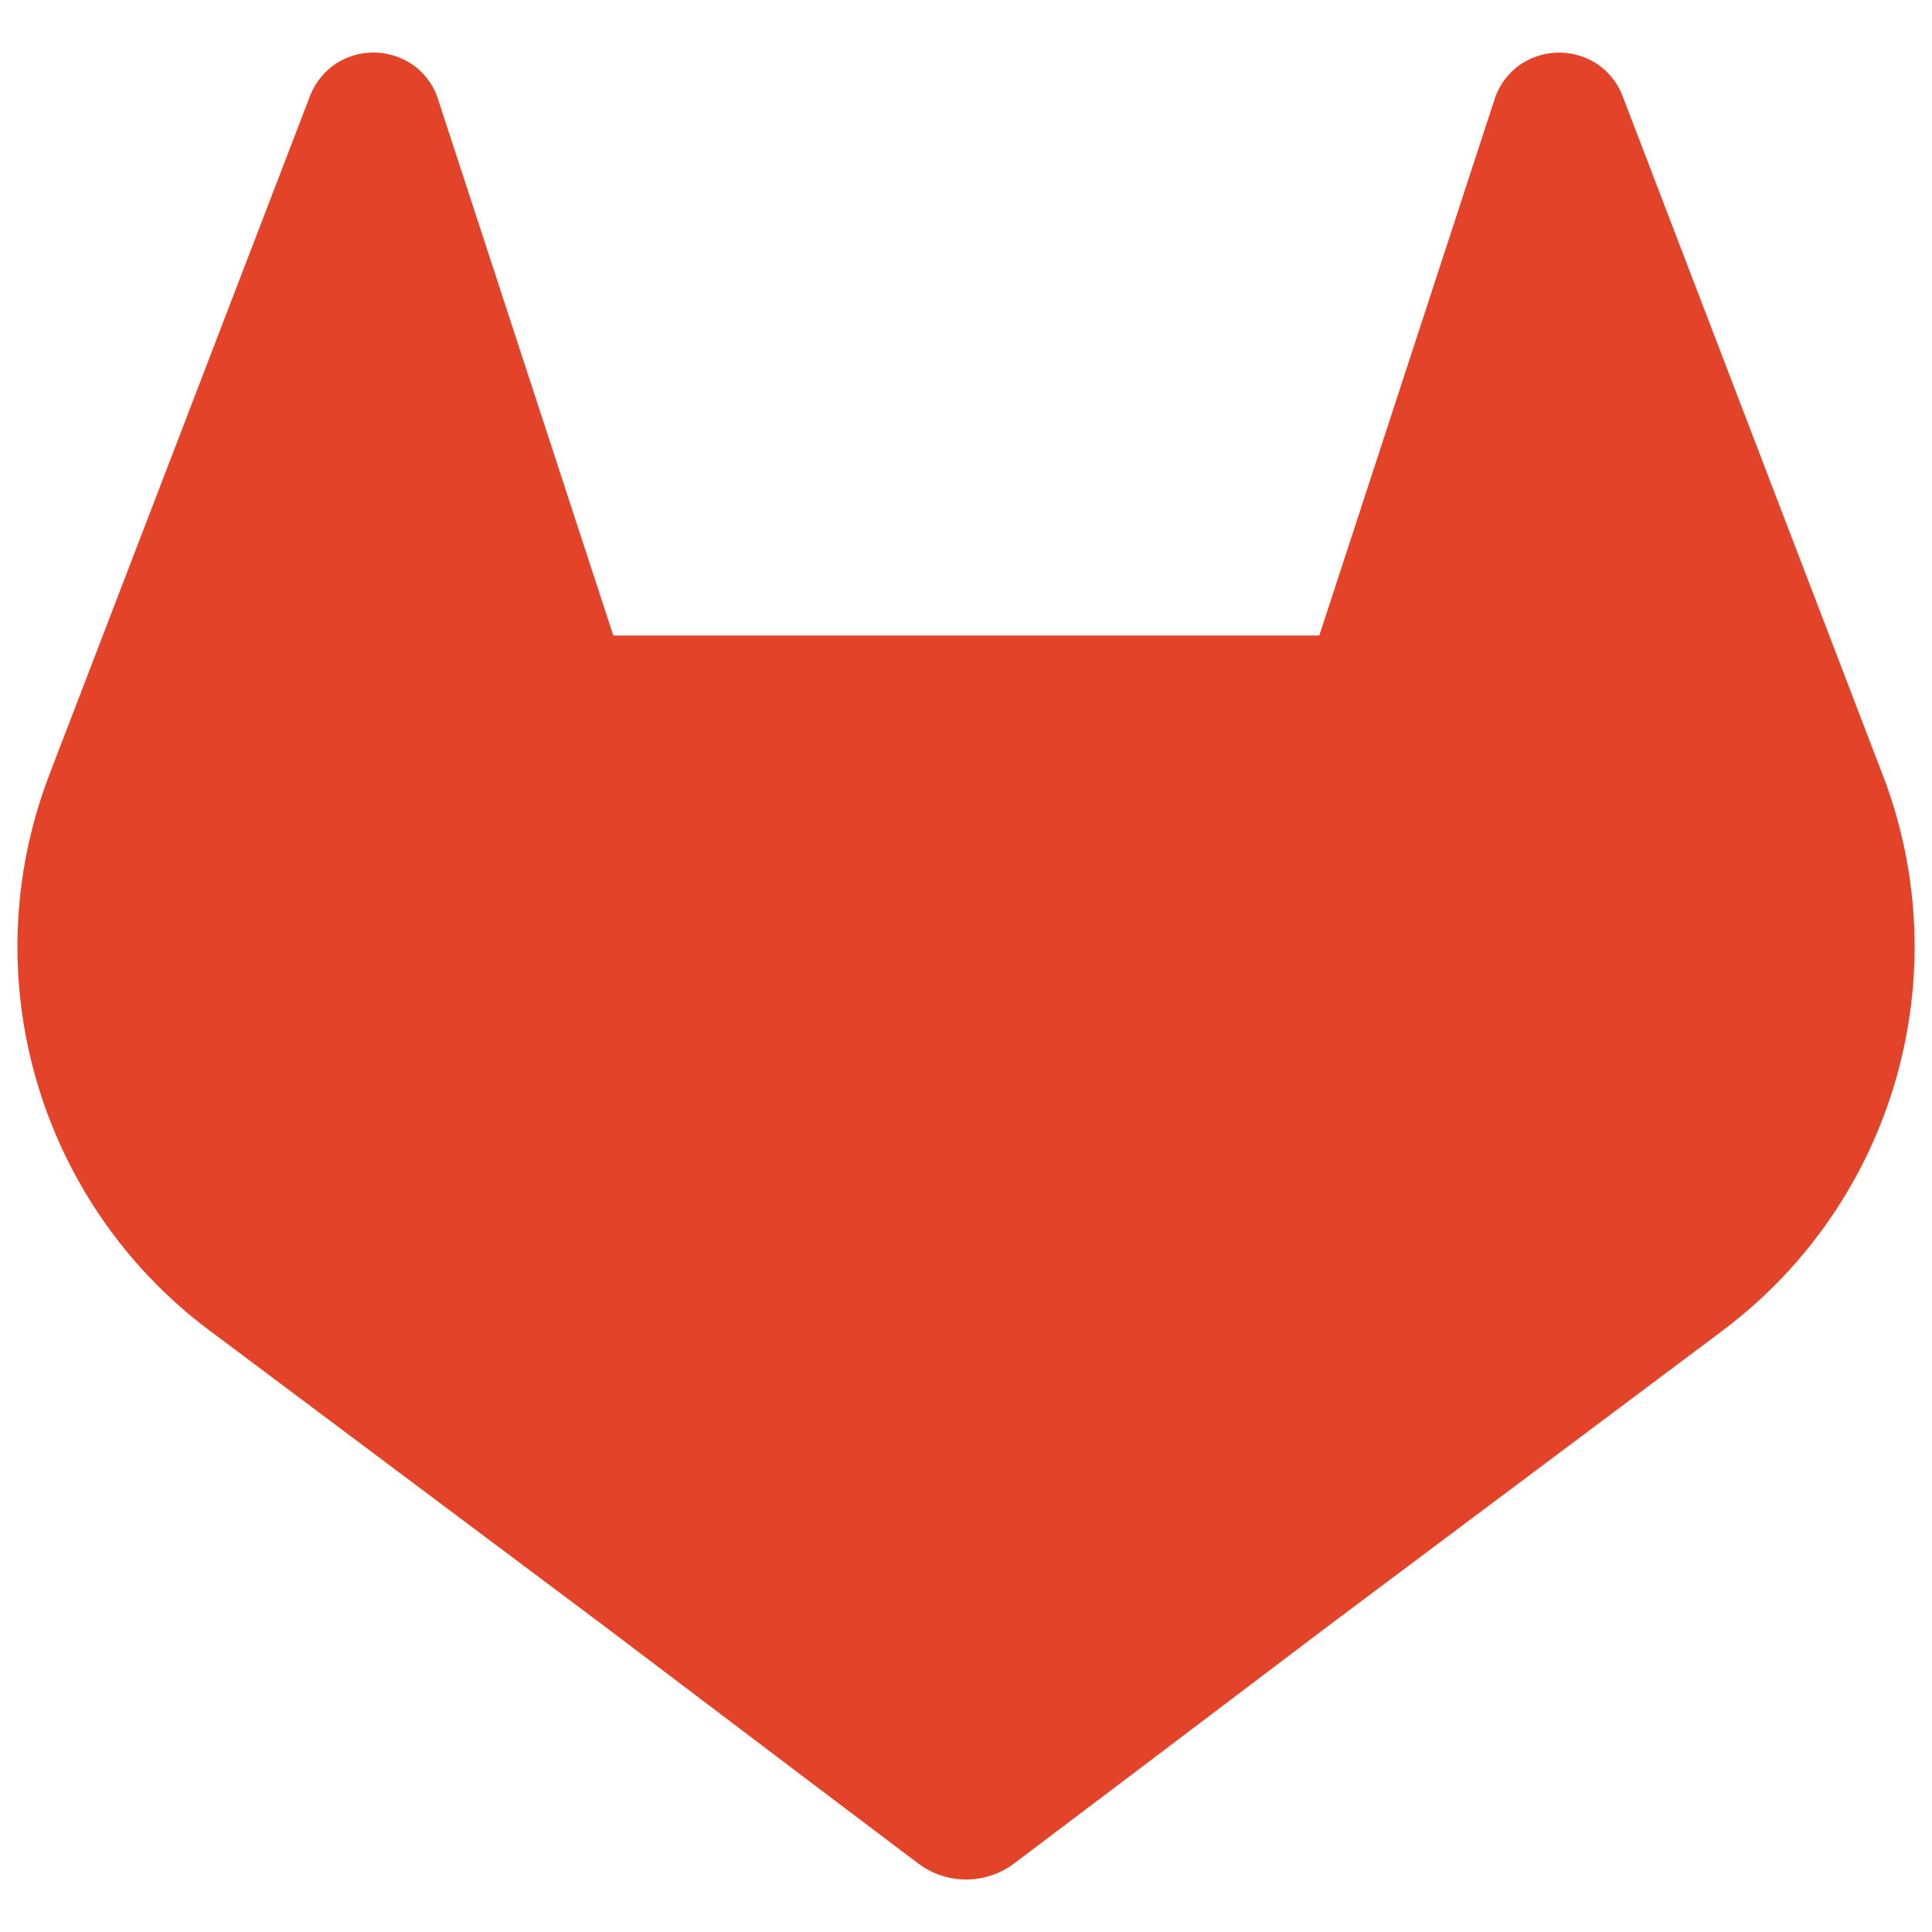
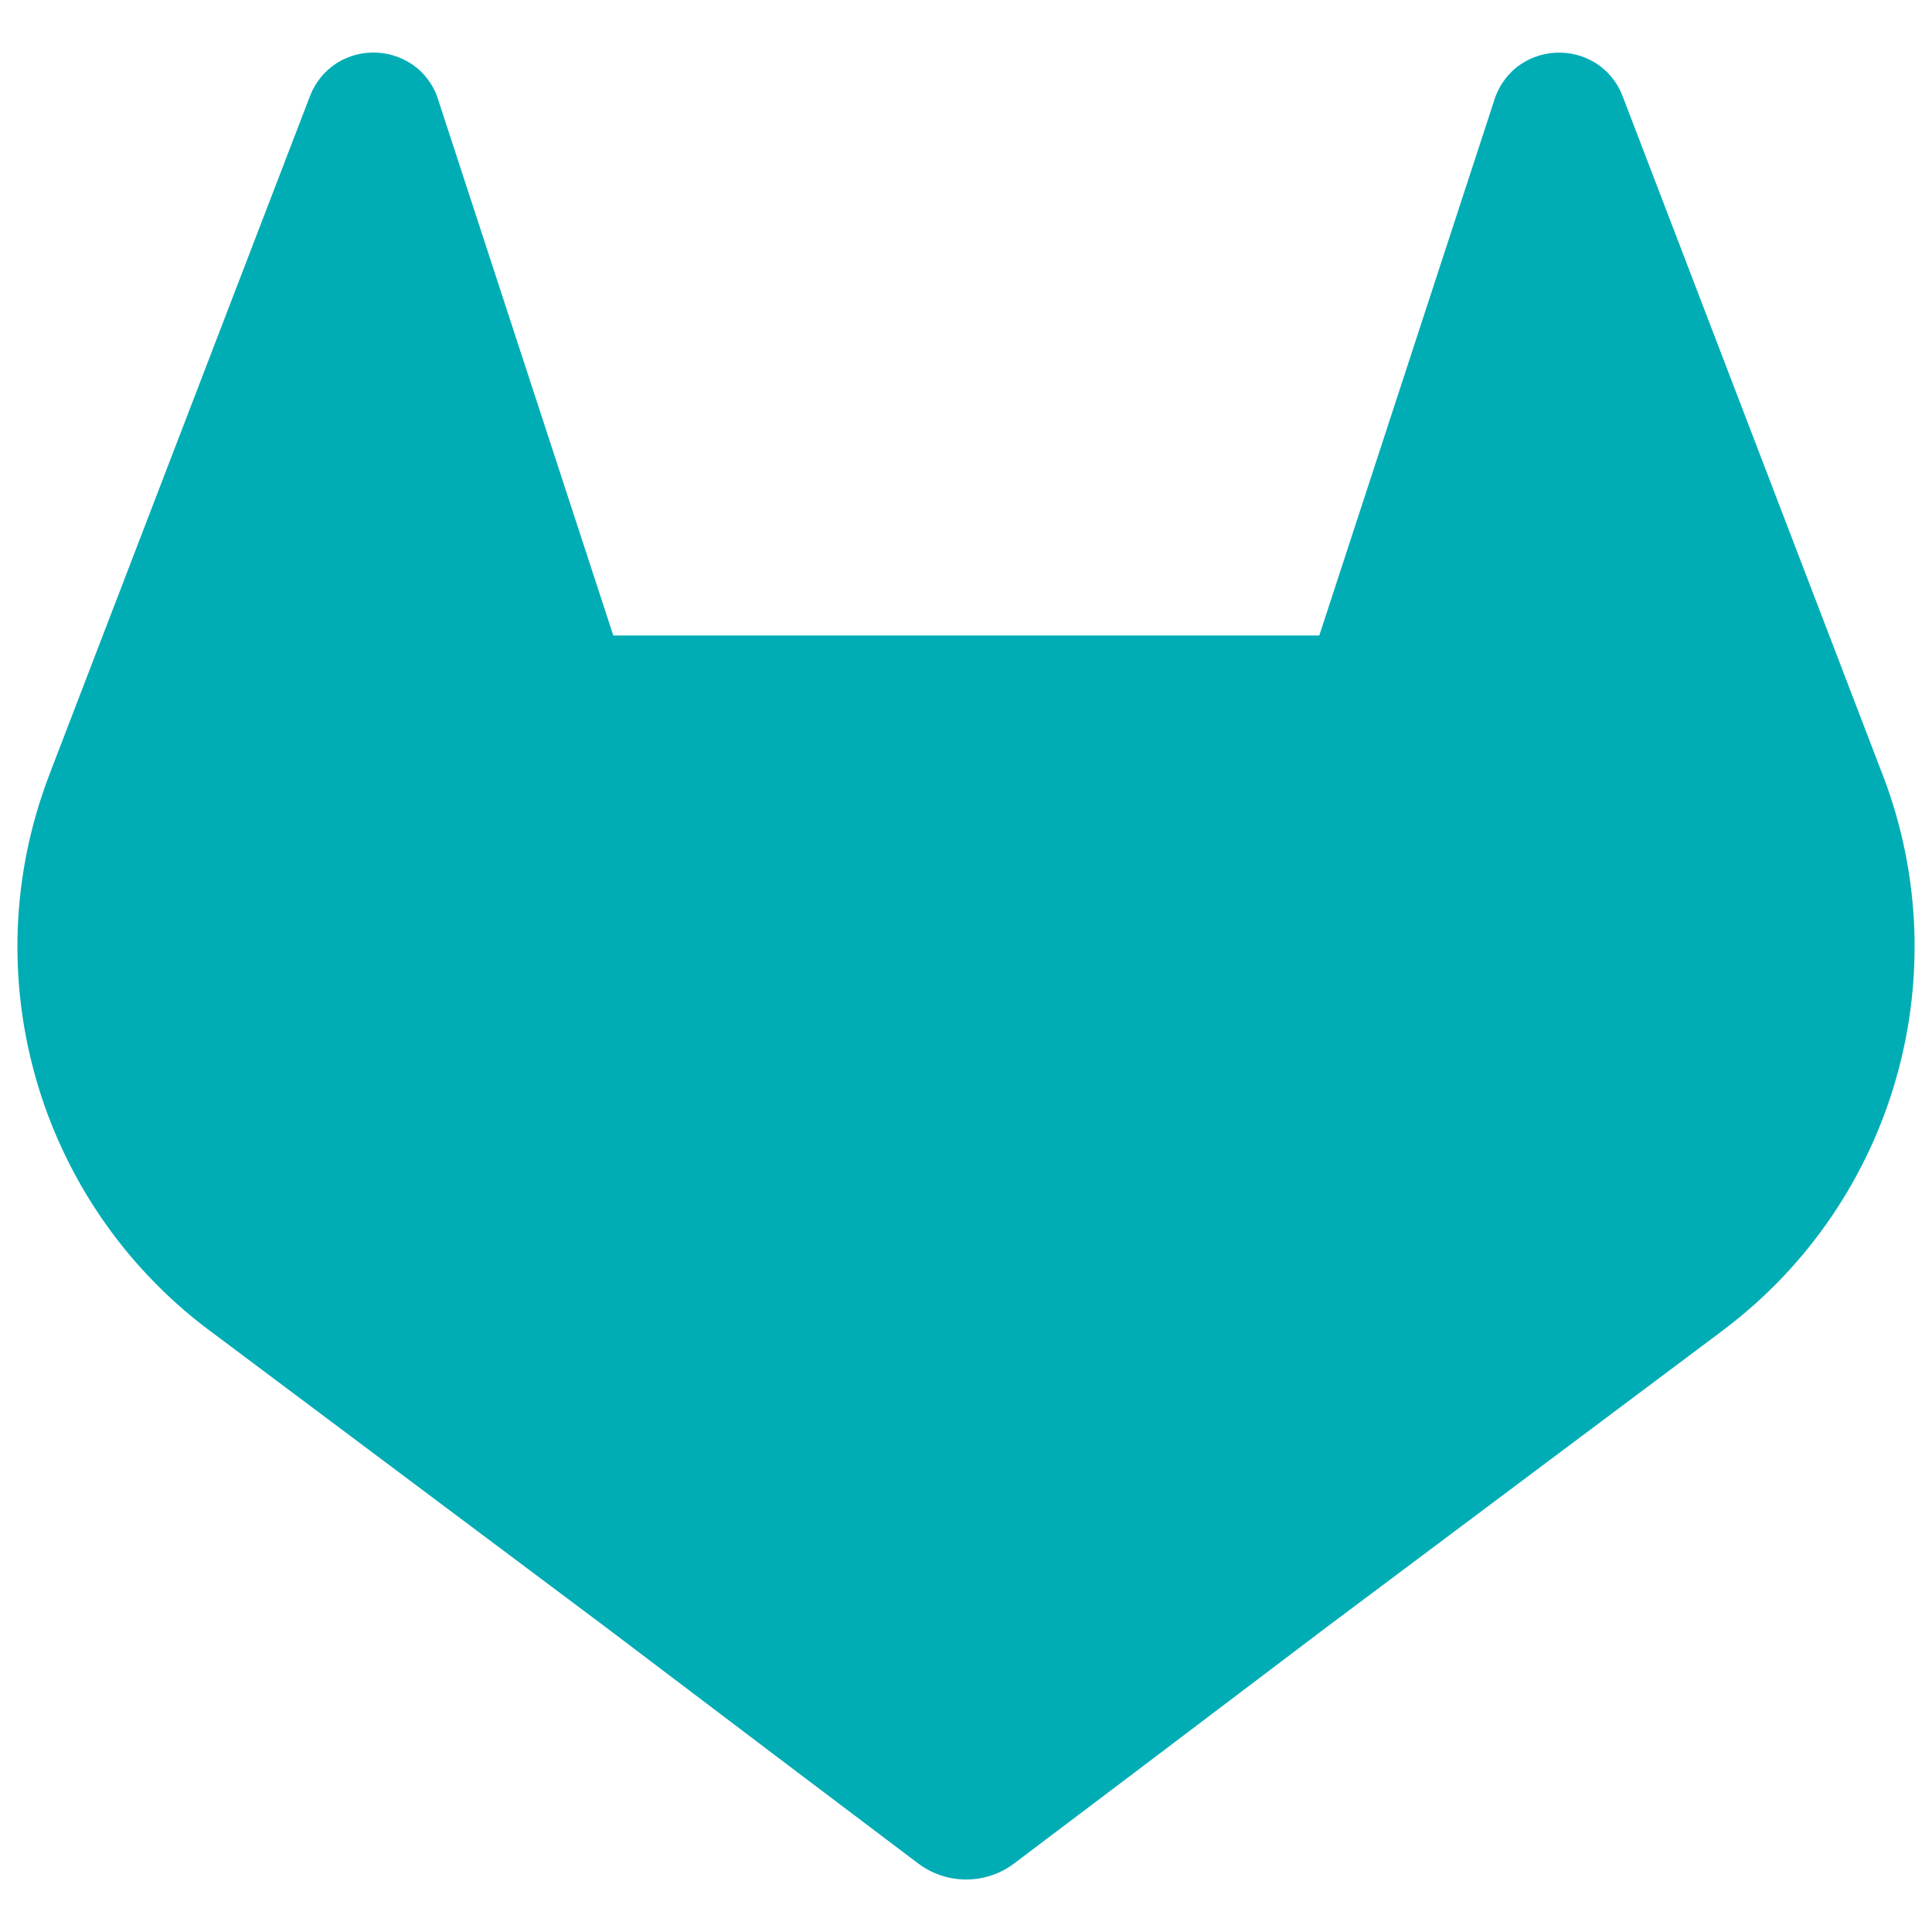
<svg xmlns="http://www.w3.org/2000/svg" viewBox="0 0 128 128" xml:space="preserve">
-   <path fill="#E24329" d="m124.758 51.396-.177-.452-17.107-44.648a4.459 4.459 0 0 0-1.761-2.121 4.581 4.581 0 0 0-5.236.281 4.578 4.578 0 0 0-1.518 2.304L87.407 42.102H40.632L29.081 6.761a4.492 4.492 0 0 0-1.518-2.31 4.581 4.581 0 0 0-5.236-.281 4.502 4.502 0 0 0-1.761 2.121L3.425 50.918l-.17.452c-5.059 13.219-.763 28.192 10.537 36.716l.059.046.157.111 26.061 19.516 12.893 9.758 7.854 5.93a5.283 5.283 0 0 0 6.388 0l7.854-5.93 12.893-9.758 26.218-19.634.065-.052c11.274-8.526 15.562-23.472 10.524-36.677z" />
+   <path fill="#00ADB5" d="m124.758 51.396-.177-.452-17.107-44.648a4.459 4.459 0 0 0-1.761-2.121 4.581 4.581 0 0 0-5.236.281 4.578 4.578 0 0 0-1.518 2.304L87.407 42.102H40.632L29.081 6.761a4.492 4.492 0 0 0-1.518-2.31 4.581 4.581 0 0 0-5.236-.281 4.502 4.502 0 0 0-1.761 2.121L3.425 50.918l-.17.452c-5.059 13.219-.763 28.192 10.537 36.716l.059.046.157.111 26.061 19.516 12.893 9.758 7.854 5.93a5.283 5.283 0 0 0 6.388 0l7.854-5.93 12.893-9.758 26.218-19.634.065-.052c11.274-8.526 15.562-23.472 10.524-36.677z" />
</svg>
